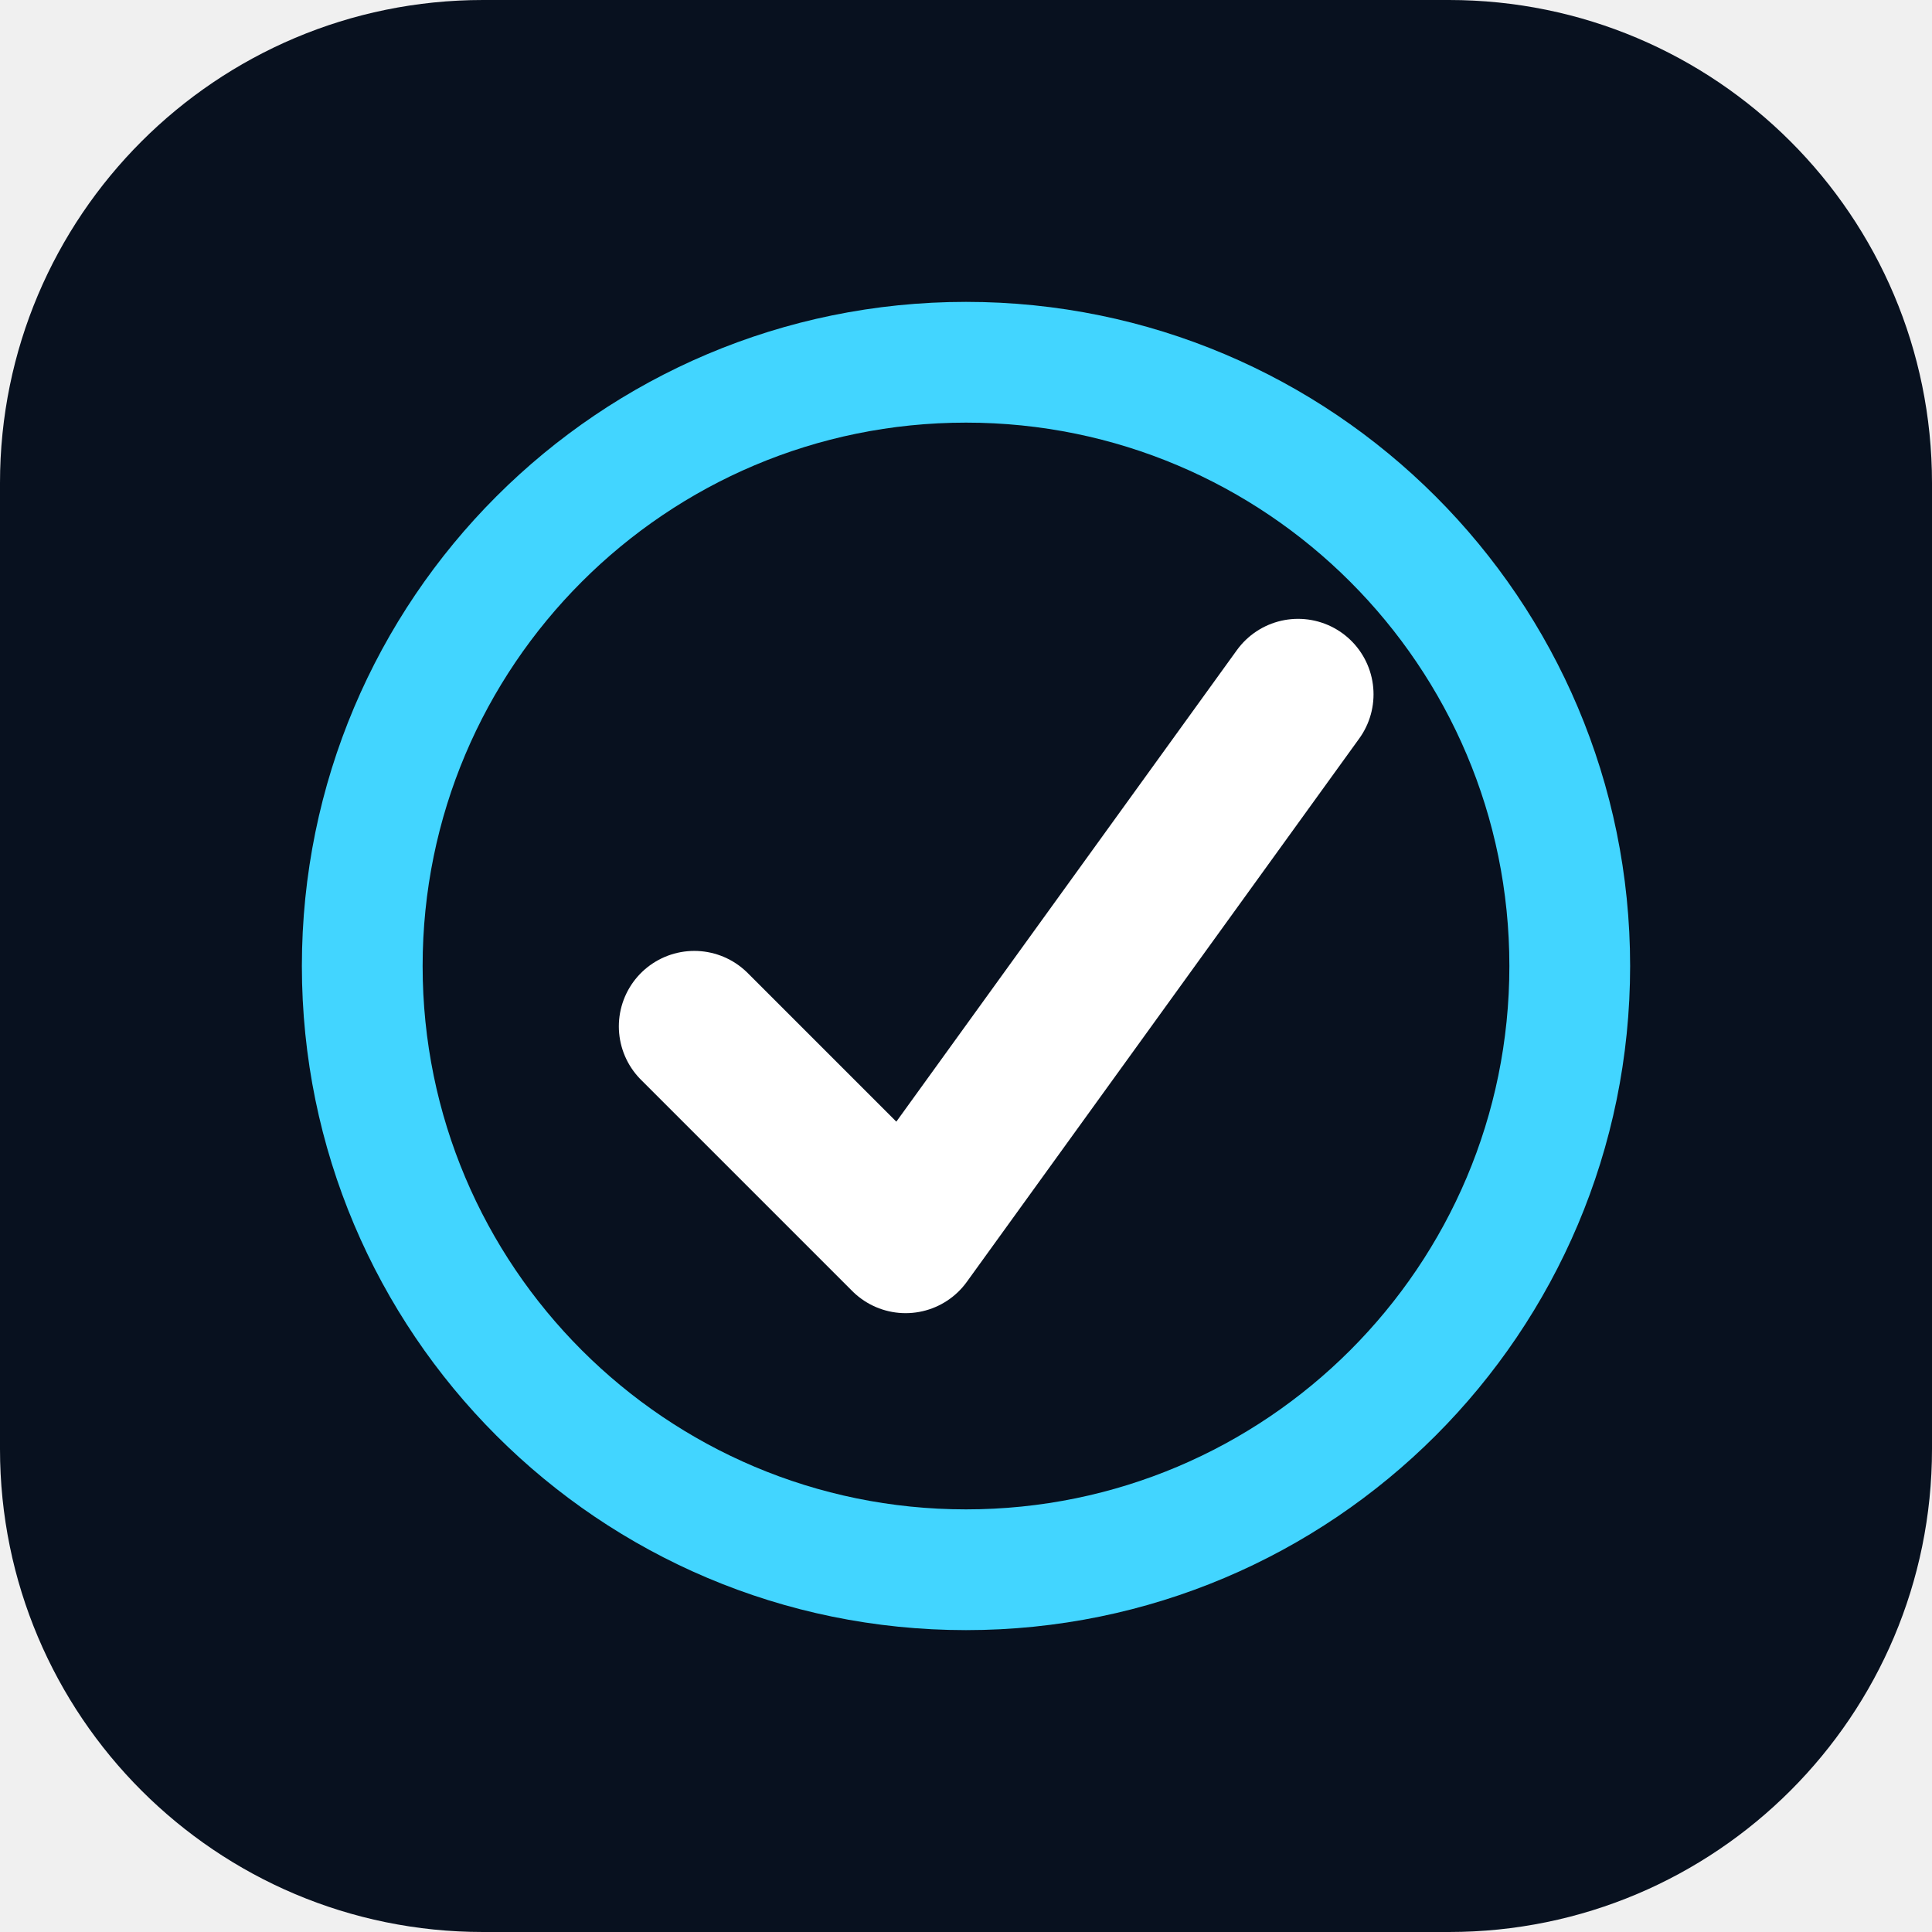
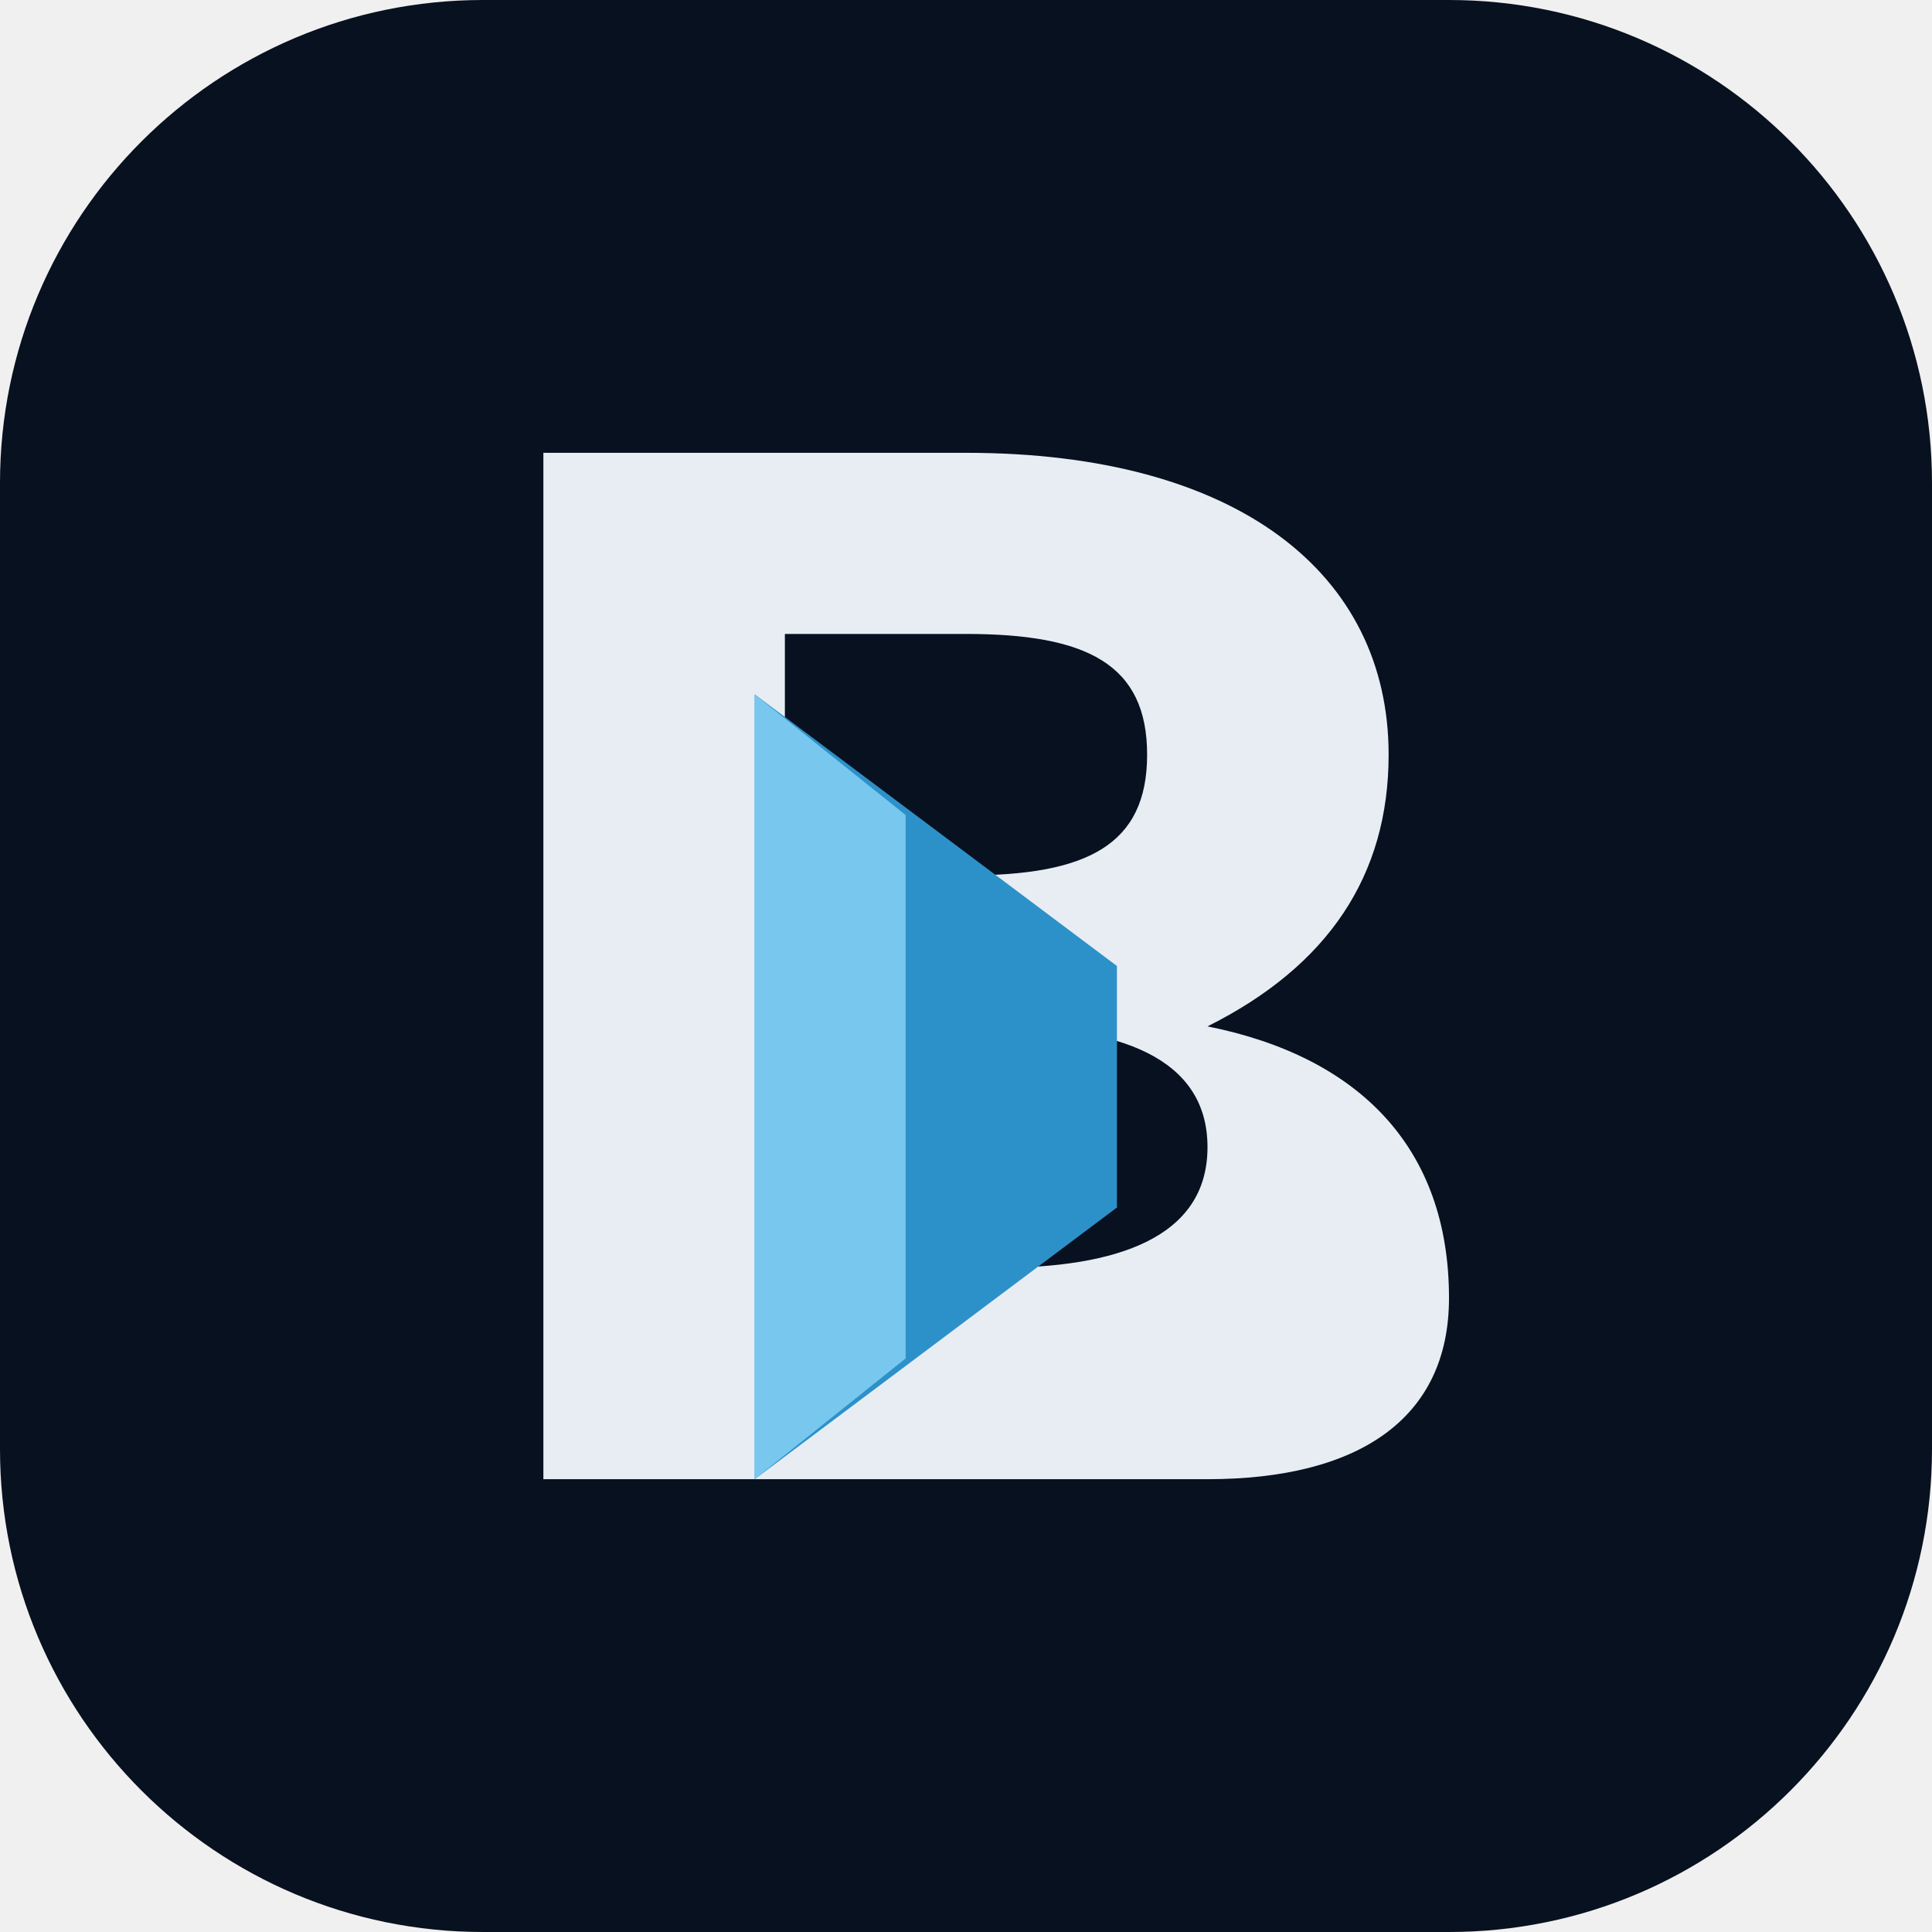
<svg xmlns="http://www.w3.org/2000/svg" viewBox="0 0 64 64">
  <rect width="64" height="64" rx="16" fill="#08111f" />
-   <circle cx="32" cy="32" r="20" fill="none" stroke="#42d5ff" stroke-width="4" />
-   <path d="M23 34l7 7 13-18" fill="none" stroke="#fff" stroke-width="5" stroke-linecap="round" stroke-linejoin="round" />
+   <path d="M18 49V15h14c9 0 14 4 14 10 0 4-2 7-6 9 5 1 8 4 8 9 0 4-3 6-8 6H18Zm8-20h6c4 0 6-1 6-4s-2-4-6-4h-6v8Zm0 13h7c4 0 7-1 7-4s-3-4-7-4h-7v8Z" fill="#e8edf4" />
+   <path d="M25 23v26l12-9V32L25 23Z" fill="#2d91c9" />
+   <path d="M25 23v26l5-4V27l-5-4Z" fill="#78c7ef" />
</svg>
